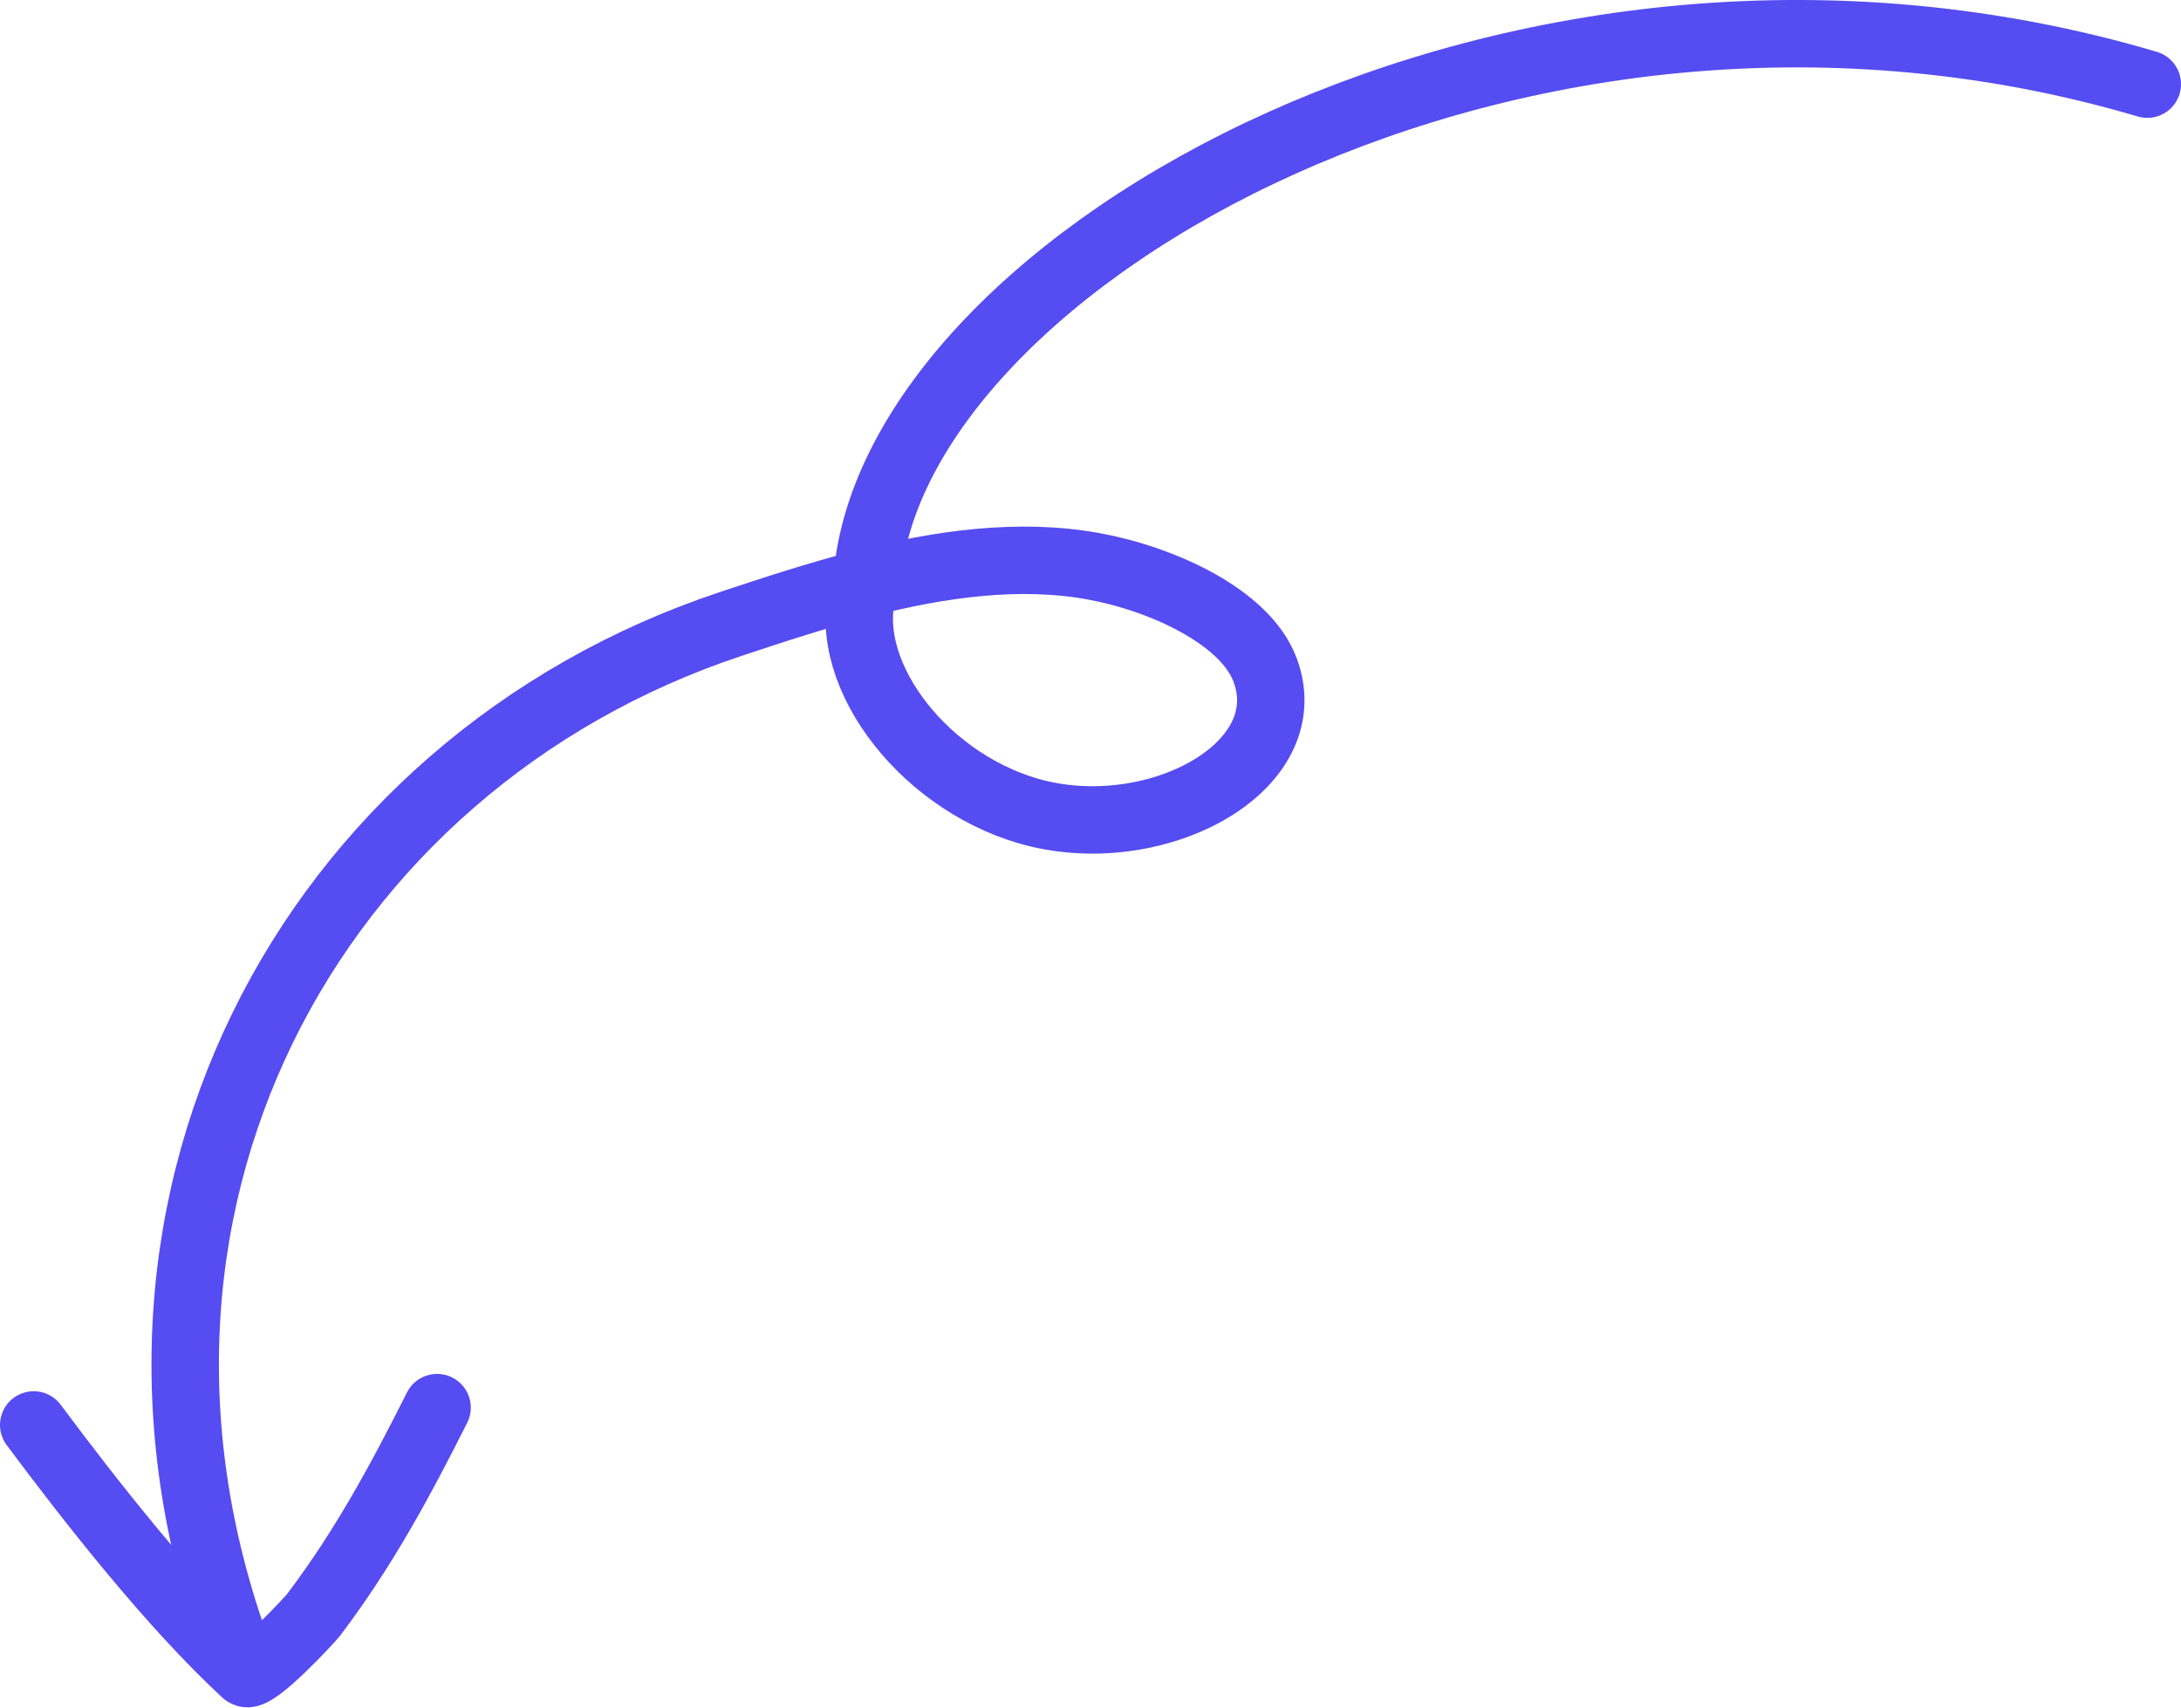
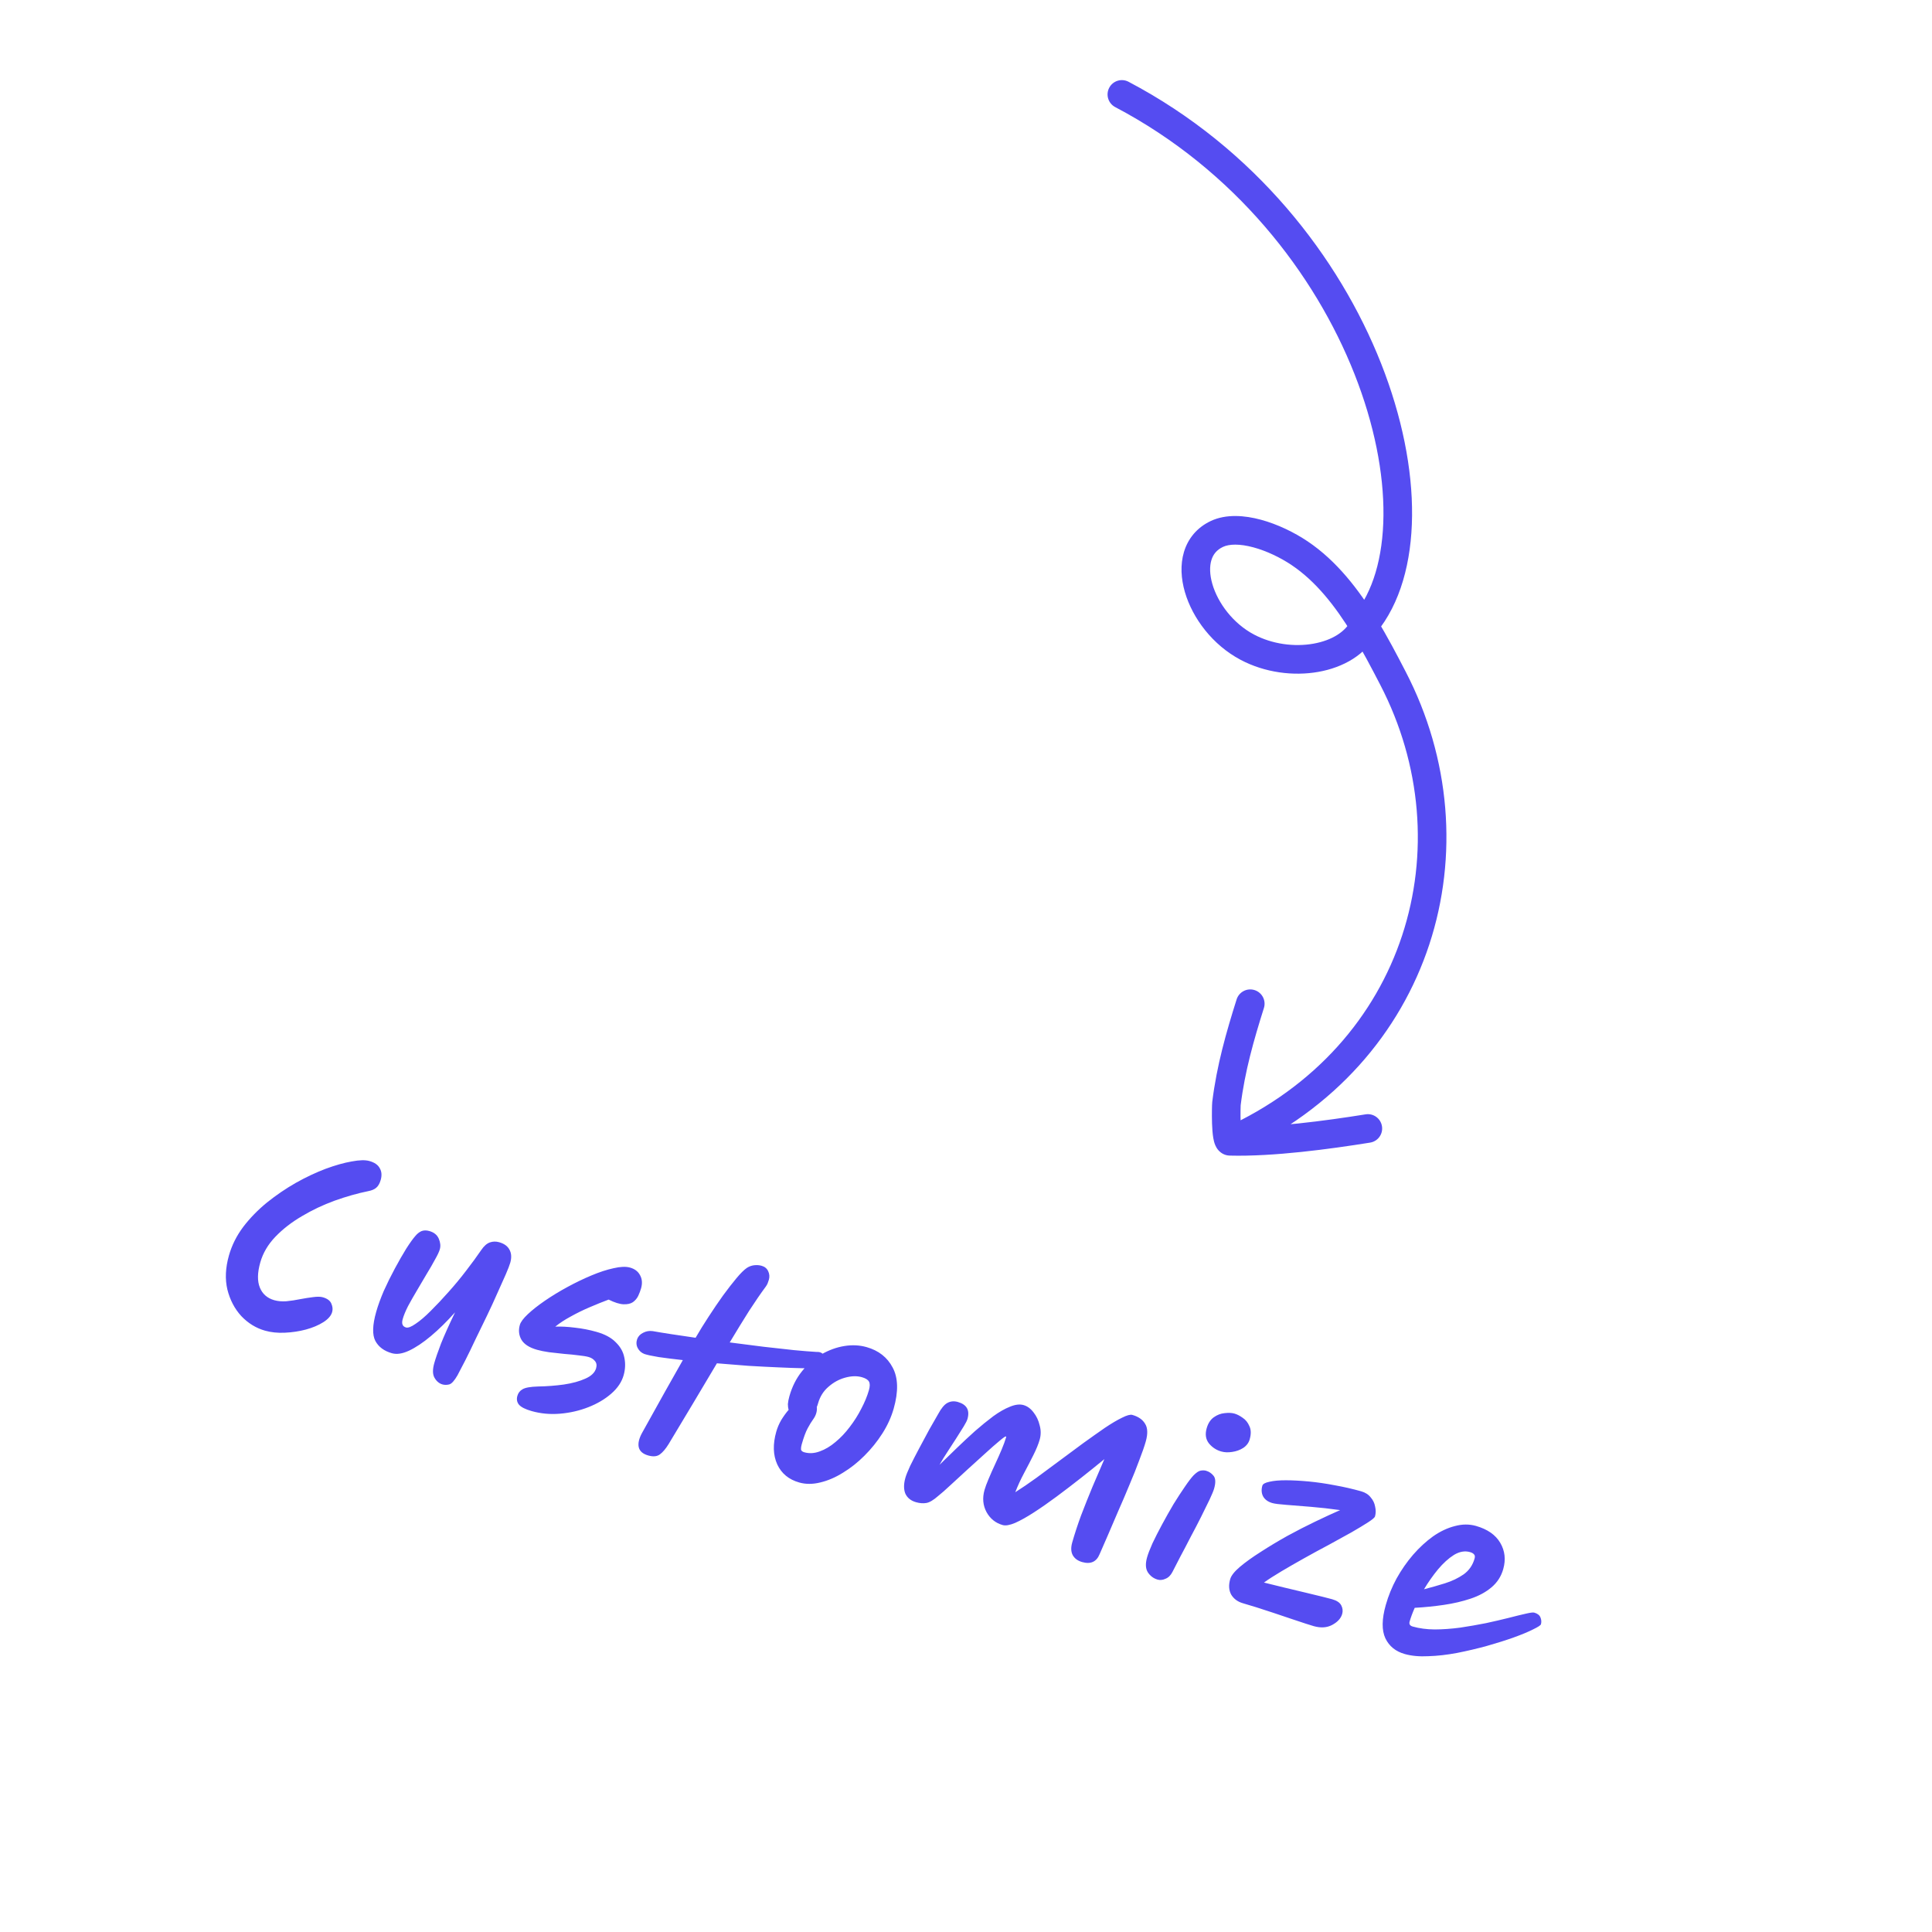
- <svg xmlns="http://www.w3.org/2000/svg" preserveAspectRatio="none" overflow="visible" style="display: block;" width="64.704" height="50.656" viewBox="0 0 64.704 50.656" fill="none">
-   <path id="Vector" d="M1 42.278C2.707 44.569 5.095 47.617 7.278 49.636M7.278 49.636C7.529 49.869 9.223 48.017 9.292 47.927C10.794 45.949 11.9 43.885 12.967 41.764M7.278 49.636C1.917 35.981 9.196 22.653 21.686 18.511C22.924 18.1 24.271 17.654 25.667 17.299M25.667 17.299C27.89 16.733 30.233 16.398 32.447 16.802C34.489 17.176 36.938 18.299 37.529 19.87C38.634 22.805 34.181 25.137 30.495 24.059C27.255 23.112 24.801 19.769 25.667 17.299ZM25.667 17.299C25.685 17.247 25.705 17.195 25.726 17.144C26.5 7.788 45.075 -3.016 63.704 2.497" stroke-width="2" stroke-miterlimit="1.5" stroke-linecap="round" stroke-linejoin="round" stroke="#554CF1" />
+ <svg xmlns="http://www.w3.org/2000/svg" width="135" height="135" viewBox="0 0 135 135" fill="none">
+   <path d="M22.554 90.647C22.872 90.737 23.073 90.888 23.157 91.1C23.244 91.302 23.262 91.496 23.209 91.68C23.137 91.937 22.931 92.173 22.594 92.388C22.256 92.602 21.847 92.775 21.366 92.905C20.899 93.028 20.413 93.101 19.908 93.124C19.402 93.148 18.939 93.1 18.518 92.981C17.892 92.804 17.34 92.464 16.861 91.963C16.395 91.454 16.071 90.836 15.889 90.109C15.717 89.384 15.753 88.59 15.997 87.728C16.197 87.02 16.529 86.355 16.994 85.732C17.468 85.112 18.023 84.543 18.657 84.024C19.302 83.508 19.975 83.05 20.676 82.65C21.387 82.252 22.078 81.927 22.748 81.673C23.429 81.422 24.037 81.251 24.573 81.158C25.112 81.056 25.525 81.045 25.812 81.127C26.172 81.228 26.413 81.396 26.535 81.63C26.67 81.857 26.693 82.129 26.603 82.448C26.53 82.704 26.422 82.89 26.279 83.004C26.149 83.112 25.967 83.188 25.732 83.232C24.98 83.385 24.196 83.607 23.382 83.898C22.579 84.191 21.817 84.552 21.097 84.981C20.381 85.399 19.763 85.878 19.244 86.418C18.725 86.959 18.373 87.558 18.187 88.215C17.984 88.933 17.974 89.518 18.157 89.969C18.339 90.419 18.677 90.714 19.17 90.854C19.416 90.923 19.698 90.948 20.014 90.926C20.333 90.895 20.652 90.846 20.97 90.781C21.298 90.719 21.599 90.671 21.875 90.638C22.163 90.598 22.39 90.601 22.554 90.647ZM30.921 96.739C30.685 96.672 30.497 96.514 30.357 96.263C30.225 96.026 30.221 95.687 30.346 95.246C30.439 94.917 30.594 94.468 30.811 93.897C31.041 93.32 31.37 92.587 31.798 91.699C31.23 92.337 30.669 92.888 30.117 93.352C29.564 93.816 29.052 94.159 28.579 94.38C28.119 94.594 27.72 94.653 27.381 94.557C26.837 94.403 26.453 94.117 26.228 93.698C26.005 93.27 26.025 92.593 26.286 91.67C26.411 91.228 26.588 90.741 26.816 90.207C27.055 89.676 27.315 89.15 27.595 88.631C27.875 88.112 28.137 87.654 28.382 87.258C28.64 86.854 28.852 86.559 29.015 86.373C29.149 86.211 29.293 86.096 29.445 86.028C29.607 85.964 29.791 85.96 29.997 86.018C30.325 86.111 30.546 86.29 30.66 86.555C30.773 86.82 30.798 87.065 30.734 87.291C30.685 87.466 30.572 87.705 30.397 88.011C30.233 88.319 30.037 88.657 29.811 89.025C29.595 89.397 29.371 89.777 29.139 90.165C28.907 90.554 28.698 90.922 28.511 91.268C28.335 91.617 28.21 91.92 28.138 92.177C28.048 92.495 28.126 92.689 28.372 92.759C28.516 92.799 28.74 92.713 29.044 92.5C29.359 92.29 29.71 91.99 30.097 91.6C30.497 91.204 30.909 90.766 31.333 90.287C31.77 89.801 32.182 89.303 32.571 88.792C32.972 88.273 33.325 87.791 33.629 87.345C33.818 87.066 34.018 86.89 34.227 86.816C34.437 86.742 34.654 86.737 34.88 86.801C35.229 86.9 35.468 87.073 35.598 87.32C35.737 87.57 35.757 87.875 35.655 88.234C35.609 88.398 35.505 88.668 35.343 89.044C35.181 89.419 34.985 89.857 34.755 90.358C34.535 90.861 34.291 91.39 34.023 91.946C33.755 92.502 33.49 93.048 33.227 93.583C32.975 94.122 32.736 94.614 32.51 95.06C32.287 95.496 32.106 95.843 31.966 96.103C31.747 96.485 31.554 96.696 31.387 96.738C31.22 96.779 31.065 96.779 30.921 96.739ZM37.148 98.6C36.707 98.475 36.411 98.325 36.261 98.15C36.122 97.977 36.085 97.773 36.152 97.537C36.21 97.332 36.331 97.177 36.516 97.074C36.703 96.961 37.065 96.897 37.601 96.882C38.225 96.871 38.826 96.824 39.403 96.744C39.993 96.656 40.491 96.52 40.898 96.335C41.315 96.154 41.568 95.909 41.655 95.602C41.713 95.396 41.683 95.227 41.565 95.094C41.458 94.964 41.312 94.873 41.127 94.821C40.973 94.777 40.74 94.739 40.428 94.706C40.129 94.666 39.795 94.632 39.426 94.605C39.059 94.568 38.705 94.529 38.362 94.487C38.032 94.438 37.754 94.382 37.528 94.318C36.995 94.167 36.633 93.937 36.443 93.628C36.256 93.309 36.216 92.96 36.324 92.58C36.382 92.375 36.569 92.123 36.887 91.825C37.204 91.527 37.603 91.213 38.084 90.883C38.565 90.554 39.087 90.236 39.651 89.93C40.214 89.624 40.772 89.355 41.326 89.123C41.892 88.885 42.411 88.716 42.883 88.616C43.357 88.506 43.738 88.492 44.025 88.573C44.354 88.666 44.586 88.843 44.723 89.104C44.87 89.367 44.895 89.673 44.796 90.022C44.75 90.186 44.683 90.362 44.597 90.548C44.514 90.724 44.389 90.871 44.223 90.991C44.059 91.099 43.84 91.148 43.566 91.137C43.292 91.126 42.946 91.017 42.528 90.81C42.106 90.968 41.662 91.147 41.195 91.348C40.742 91.541 40.304 91.755 39.883 91.991C39.464 92.216 39.104 92.452 38.801 92.699C39.215 92.683 39.674 92.708 40.177 92.772C40.682 92.827 41.182 92.924 41.674 93.063C42.27 93.231 42.722 93.476 43.03 93.796C43.352 94.109 43.55 94.464 43.626 94.862C43.712 95.264 43.696 95.675 43.577 96.096C43.443 96.568 43.156 96.996 42.714 97.381C42.273 97.766 41.74 98.081 41.117 98.326C40.493 98.571 39.835 98.723 39.142 98.782C38.449 98.841 37.785 98.78 37.148 98.6ZM57.638 95.168C57.603 95.291 57.531 95.387 57.423 95.457C57.315 95.526 57.192 95.568 57.054 95.585C56.859 95.607 56.53 95.614 56.067 95.605C55.604 95.596 55.045 95.576 54.388 95.546C53.742 95.518 53.048 95.483 52.307 95.439C51.568 95.385 50.831 95.326 50.095 95.262C49.55 96.172 48.99 97.111 48.417 98.08C47.846 99.038 47.28 99.981 46.719 100.909C46.514 101.239 46.314 101.476 46.118 101.62C45.919 101.774 45.646 101.802 45.297 101.703C44.917 101.596 44.695 101.4 44.631 101.116C44.575 100.845 44.651 100.518 44.86 100.133C45.443 99.09 45.984 98.118 46.483 97.217C46.992 96.319 47.402 95.593 47.714 95.038C47.069 94.966 46.507 94.896 46.028 94.827C45.552 94.748 45.218 94.675 45.025 94.61C44.816 94.528 44.661 94.39 44.561 94.196C44.46 94.001 44.447 93.792 44.522 93.569C44.6 93.37 44.742 93.222 44.947 93.124C45.155 93.017 45.376 92.98 45.61 93.013C45.937 93.072 46.361 93.142 46.881 93.222C47.401 93.303 47.976 93.388 48.605 93.477C48.886 92.992 49.193 92.496 49.524 91.991C49.858 91.476 50.19 90.988 50.52 90.527C50.863 90.059 51.177 89.654 51.462 89.314C51.747 88.973 51.986 88.736 52.179 88.602C52.33 88.501 52.497 88.437 52.682 88.412C52.877 88.389 53.056 88.401 53.22 88.448C53.436 88.509 53.589 88.635 53.678 88.827C53.768 89.019 53.784 89.217 53.726 89.422C53.703 89.504 53.673 89.59 53.637 89.68C53.603 89.759 53.559 89.835 53.505 89.909C53.165 90.367 52.779 90.928 52.347 91.593C51.925 92.261 51.473 92.997 50.99 93.803C51.792 93.908 52.578 94.008 53.349 94.105C54.133 94.193 54.843 94.272 55.477 94.341C56.125 94.402 56.645 94.444 57.038 94.466C57.264 94.453 57.434 94.517 57.548 94.661C57.666 94.794 57.696 94.963 57.638 95.168ZM55.848 103.591C55.12 103.385 54.607 102.963 54.311 102.325C54.018 101.676 53.995 100.916 54.241 100.044C54.32 99.766 54.435 99.494 54.589 99.227C54.752 98.963 54.925 98.724 55.108 98.51C55.072 98.4 55.054 98.267 55.054 98.112C55.066 97.949 55.102 97.765 55.16 97.56C55.349 96.893 55.64 96.315 56.032 95.828C56.428 95.33 56.884 94.933 57.401 94.635C57.917 94.338 58.449 94.145 58.995 94.055C59.541 93.966 60.061 93.991 60.553 94.13C61.395 94.369 62.003 94.845 62.377 95.561C62.761 96.279 62.785 97.234 62.448 98.424C62.279 99.02 62.016 99.599 61.657 100.163C61.298 100.726 60.88 101.245 60.402 101.72C59.937 102.187 59.437 102.583 58.901 102.908C58.376 103.236 57.846 103.463 57.312 103.589C56.788 103.718 56.3 103.719 55.848 103.591ZM57.074 98.317C57.093 98.445 57.081 98.586 57.038 98.74C56.994 98.894 56.919 99.044 56.81 99.191C56.702 99.338 56.578 99.541 56.438 99.8C56.301 100.05 56.162 100.426 56.019 100.929C55.982 101.062 55.965 101.18 55.97 101.281C55.988 101.375 56.063 101.44 56.197 101.478C56.546 101.577 56.906 101.557 57.278 101.418C57.66 101.282 58.026 101.064 58.377 100.765C58.738 100.468 59.07 100.118 59.372 99.716C59.688 99.306 59.958 98.879 60.184 98.433C60.423 97.979 60.601 97.547 60.717 97.137C60.793 96.87 60.794 96.671 60.72 96.539C60.646 96.407 60.481 96.305 60.225 96.232C59.876 96.134 59.484 96.145 59.051 96.266C58.631 96.38 58.244 96.592 57.89 96.902C57.539 97.202 57.297 97.588 57.163 98.06C57.137 98.153 57.108 98.238 57.074 98.317ZM76.837 108.597C76.618 109.134 76.211 109.318 75.616 109.15C75.308 109.063 75.088 108.901 74.956 108.664C74.833 108.43 74.822 108.138 74.92 107.789C75.089 107.194 75.294 106.565 75.537 105.902C75.793 105.232 76.061 104.559 76.341 103.884C76.631 103.213 76.907 102.57 77.169 101.957C76.648 102.386 76.103 102.825 75.533 103.273C74.962 103.722 74.397 104.155 73.835 104.572C73.273 104.99 72.742 105.36 72.24 105.684C71.751 106 71.317 106.243 70.936 106.413C70.559 106.572 70.267 106.623 70.062 106.564C69.57 106.425 69.194 106.125 68.937 105.664C68.682 105.193 68.635 104.675 68.794 104.111C68.849 103.916 68.944 103.66 69.078 103.343C69.215 103.016 69.368 102.671 69.537 102.309C69.706 101.946 69.859 101.602 69.996 101.275C70.132 100.947 70.228 100.686 70.284 100.491C70.284 100.491 70.287 100.481 70.292 100.461C70.317 100.412 70.314 100.384 70.283 100.375C70.242 100.363 70.09 100.47 69.827 100.695C69.567 100.909 69.242 101.194 68.853 101.55C68.465 101.906 68.055 102.277 67.623 102.665C67.203 103.056 66.806 103.421 66.433 103.759C66.07 104.099 65.775 104.36 65.547 104.539C65.222 104.824 64.95 104.985 64.728 105.022C64.507 105.06 64.269 105.042 64.012 104.969C63.653 104.868 63.404 104.67 63.265 104.376C63.14 104.074 63.14 103.703 63.265 103.261C63.317 103.077 63.429 102.798 63.601 102.425C63.783 102.056 63.992 101.649 64.228 101.206C64.468 100.753 64.702 100.315 64.933 99.892C65.176 99.462 65.384 99.1 65.556 98.805C65.768 98.41 65.979 98.154 66.189 98.036C66.413 97.911 66.659 97.886 66.925 97.962C67.552 98.139 67.778 98.535 67.603 99.151C67.571 99.264 67.483 99.439 67.339 99.675C67.194 99.911 67.023 100.184 66.824 100.494C66.626 100.804 66.419 101.122 66.205 101.449C65.993 101.766 65.808 102.069 65.649 102.356C66.017 101.995 66.415 101.608 66.842 101.197C67.268 100.786 67.697 100.386 68.129 99.998C68.57 99.613 68.995 99.268 69.403 98.962C69.821 98.659 70.211 98.437 70.572 98.295C70.937 98.143 71.252 98.105 71.519 98.18C71.786 98.256 72.02 98.427 72.222 98.695C72.426 98.953 72.568 99.253 72.648 99.597C72.742 99.934 72.742 100.267 72.649 100.595C72.562 100.903 72.416 101.261 72.212 101.669C72.008 102.077 71.788 102.502 71.552 102.945C71.315 103.388 71.113 103.83 70.944 104.27C71.403 103.979 71.898 103.642 72.427 103.259C72.959 102.867 73.506 102.462 74.068 102.044C74.629 101.627 75.176 101.221 75.709 100.829C76.251 100.439 76.75 100.087 77.205 99.772C77.67 99.46 78.069 99.224 78.403 99.064C78.74 98.893 78.98 98.828 79.123 98.868C79.544 98.987 79.841 99.193 80.013 99.486C80.198 99.771 80.214 100.186 80.06 100.73C79.964 101.068 79.814 101.502 79.608 102.032C79.413 102.564 79.185 103.137 78.923 103.75C78.674 104.356 78.412 104.969 78.136 105.59C77.874 106.203 77.63 106.771 77.405 107.295C77.179 107.818 76.99 108.253 76.837 108.597ZM80.893 110.377C80.605 110.295 80.376 110.125 80.206 109.866C80.045 109.61 80.028 109.262 80.153 108.82C80.219 108.584 80.344 108.259 80.528 107.846C80.722 107.435 80.946 106.994 81.201 106.523C81.46 106.042 81.726 105.569 82.002 105.103C82.288 104.641 82.553 104.234 82.797 103.882C83.043 103.519 83.246 103.255 83.403 103.089C83.604 102.89 83.767 102.782 83.895 102.762C84.035 102.736 84.162 102.738 84.275 102.77C84.48 102.828 84.653 102.943 84.793 103.116C84.942 103.291 84.958 103.59 84.839 104.01C84.792 104.175 84.686 104.433 84.52 104.785C84.357 105.127 84.161 105.526 83.932 105.982C83.703 106.438 83.46 106.907 83.201 107.388C82.954 107.872 82.713 108.331 82.48 108.764C82.26 109.189 82.075 109.547 81.927 109.838C81.803 110.08 81.641 110.239 81.442 110.316C81.25 110.406 81.067 110.426 80.893 110.377ZM85.338 101.424C84.999 101.329 84.713 101.143 84.481 100.866C84.252 100.58 84.197 100.226 84.316 99.805C84.414 99.456 84.582 99.199 84.817 99.032C85.052 98.866 85.301 98.77 85.564 98.745C85.839 98.712 86.069 98.722 86.254 98.774C86.438 98.826 86.632 98.925 86.835 99.071C87.04 99.207 87.196 99.401 87.302 99.652C87.421 99.897 87.429 100.204 87.324 100.573C87.255 100.819 87.103 101.021 86.871 101.176C86.641 101.322 86.382 101.415 86.094 101.455C85.815 101.499 85.563 101.488 85.338 101.424ZM91.799 113.628C91.696 113.599 91.503 113.539 91.218 113.447C90.934 113.356 90.594 113.243 90.2 113.109C89.805 112.975 89.395 112.837 88.97 112.695C88.555 112.555 88.159 112.427 87.782 112.309C87.405 112.191 87.099 112.099 86.863 112.032C86.493 111.928 86.217 111.728 86.035 111.432C85.866 111.129 85.841 110.768 85.96 110.347C86.029 110.1 86.254 109.815 86.634 109.49C87.028 109.158 87.514 108.808 88.095 108.44C88.679 108.062 89.3 107.689 89.958 107.321C90.627 106.956 91.282 106.62 91.922 106.314C92.577 106 93.15 105.735 93.644 105.52C92.94 105.421 92.258 105.344 91.597 105.29C90.936 105.236 90.361 105.19 89.873 105.152C89.396 105.117 89.075 105.076 88.91 105.029C88.613 104.945 88.4 104.796 88.272 104.582C88.147 104.359 88.125 104.103 88.206 103.816C88.241 103.692 88.406 103.6 88.7 103.54C88.997 103.469 89.384 103.434 89.86 103.435C90.336 103.437 90.866 103.465 91.449 103.519C92.043 103.576 92.65 103.665 93.27 103.785C93.903 103.897 94.517 104.038 95.113 104.206C95.4 104.288 95.621 104.428 95.775 104.627C95.943 104.818 96.047 105.036 96.089 105.281C96.144 105.518 96.141 105.744 96.08 105.96C96.057 106.042 95.896 106.179 95.597 106.372C95.299 106.565 94.911 106.799 94.434 107.074C93.96 107.339 93.435 107.628 92.859 107.942C92.285 108.245 91.709 108.559 91.129 108.883C90.563 109.199 90.034 109.504 89.54 109.797C89.047 110.09 88.641 110.351 88.32 110.582C88.724 110.685 89.18 110.798 89.688 110.919C90.197 111.041 90.691 111.159 91.168 111.272C91.646 111.385 92.061 111.485 92.413 111.574C92.765 111.662 92.987 111.72 93.08 111.746C93.408 111.839 93.622 111.982 93.722 112.177C93.823 112.372 93.844 112.572 93.786 112.777C93.698 113.085 93.465 113.34 93.087 113.543C92.721 113.739 92.291 113.767 91.799 113.628ZM98.157 115.576C97.52 115.396 97.07 115.031 96.805 114.479C96.542 113.917 96.552 113.138 96.834 112.143C97.014 111.506 97.266 110.89 97.589 110.294C97.926 109.691 98.309 109.14 98.739 108.641C99.181 108.134 99.646 107.706 100.133 107.356C100.63 107.009 101.136 106.769 101.65 106.638C102.167 106.496 102.661 106.492 103.133 106.625C103.934 106.852 104.499 107.244 104.829 107.803C105.159 108.362 105.229 108.975 105.04 109.642C104.895 110.155 104.619 110.582 104.213 110.921C103.82 111.253 103.335 111.515 102.76 111.707C102.185 111.899 101.562 112.045 100.891 112.143C100.22 112.241 99.541 112.31 98.854 112.348C98.698 112.703 98.579 113.024 98.498 113.312C98.449 113.486 98.522 113.601 98.717 113.656C99.179 113.787 99.692 113.855 100.256 113.859C100.833 113.856 101.427 113.813 102.038 113.731C102.651 113.639 103.246 113.535 103.822 113.421C104.4 113.296 104.928 113.174 105.405 113.054C105.896 112.927 106.295 112.829 106.602 112.761C106.923 112.685 107.124 112.659 107.206 112.683C107.432 112.746 107.578 112.86 107.642 113.022C107.707 113.185 107.718 113.343 107.674 113.497C107.654 113.569 107.471 113.688 107.124 113.856C106.787 114.027 106.335 114.215 105.767 114.42C105.212 114.618 104.591 114.814 103.905 115.008C103.231 115.194 102.537 115.358 101.82 115.499C101.117 115.632 100.447 115.709 99.81 115.728C99.18 115.761 98.629 115.71 98.157 115.576ZM99.503 111.052C99.994 110.925 100.482 110.786 100.968 110.635C101.467 110.477 101.903 110.268 102.276 110.008C102.652 109.737 102.905 109.371 103.036 108.909C103.074 108.775 103.063 108.678 103.002 108.617C102.945 108.545 102.85 108.49 102.716 108.453C102.357 108.351 101.984 108.417 101.596 108.651C101.219 108.888 100.846 109.226 100.478 109.665C100.123 110.097 99.798 110.559 99.503 111.052Z" fill="#554CF1" />
+   <path d="M95.421 77.866C95.966 77.778 96.479 78.15 96.566 78.695C96.654 79.241 96.282 79.754 95.737 79.841L95.579 78.853L95.421 77.866ZM85.699 77.118L86.692 77.24L86.692 77.241L85.699 77.118ZM86.409 69.836C86.576 69.309 87.137 69.017 87.664 69.183C88.19 69.349 88.483 69.911 88.316 70.438L87.363 70.137L86.409 69.836ZM97.332 47.387L96.444 47.848L96.444 47.848L97.332 47.387ZM90.812 38.657L91.37 37.826L91.37 37.826L90.812 38.657ZM85.032 37.31L84.607 36.404L84.607 36.404L85.032 37.31ZM87.151 45.22L87.619 44.336L87.619 44.336L87.151 45.22ZM95.39 43.589L94.461 43.219C94.499 43.123 94.552 43.033 94.618 42.953L95.39 43.589ZM77.927 7.484C77.438 7.227 77.25 6.622 77.507 6.133C77.764 5.644 78.368 5.456 78.857 5.713L78.392 6.599L77.927 7.484ZM95.579 78.853L95.737 79.841C92.916 80.293 88.999 80.826 85.925 80.748L85.951 79.748L85.976 78.748C88.846 78.821 92.601 78.317 95.421 77.866L95.579 78.853ZM85.951 79.748L85.926 80.748C85.569 80.739 85.315 80.561 85.172 80.413C85.04 80.276 84.966 80.13 84.926 80.04C84.845 79.857 84.804 79.662 84.779 79.518C84.727 79.211 84.703 78.838 84.692 78.506C84.681 78.163 84.681 77.822 84.685 77.56C84.688 77.333 84.695 77.09 84.707 76.995L85.699 77.118L86.692 77.241C86.697 77.201 86.695 77.198 86.691 77.298C86.689 77.37 86.686 77.471 86.684 77.591C86.681 77.831 86.68 78.138 86.691 78.438C86.701 78.748 86.722 79.011 86.751 79.181C86.766 79.275 86.775 79.278 86.756 79.234C86.747 79.214 86.706 79.123 86.61 79.023C86.504 78.913 86.289 78.756 85.976 78.748L85.951 79.748ZM85.699 77.118L84.707 76.996C85.022 74.435 85.691 72.112 86.409 69.836L87.363 70.137L88.316 70.438C87.606 72.691 86.983 74.869 86.692 77.24L85.699 77.118ZM85.951 79.748L85.538 78.837C98.351 73.038 102.254 59.048 96.444 47.848L97.332 47.387L98.219 46.927C104.529 59.091 100.275 74.362 86.363 80.659L85.951 79.748ZM97.332 47.387L96.444 47.848C95.842 46.687 95.202 45.458 94.471 44.264L95.324 43.742L96.176 43.219C96.95 44.482 97.62 45.773 98.219 46.927L97.332 47.387ZM95.324 43.742L94.471 44.264C93.303 42.356 91.948 40.623 90.255 39.487L90.812 38.657L91.37 37.826C93.413 39.198 94.949 41.215 96.176 43.219L95.324 43.742ZM90.812 38.657L90.255 39.487C89.472 38.961 88.505 38.496 87.584 38.247C86.63 37.989 85.898 38.008 85.456 38.215L85.032 37.31L84.607 36.404C85.684 35.899 86.98 36.012 88.106 36.316C89.265 36.629 90.429 37.195 91.37 37.826L90.812 38.657ZM85.032 37.31L85.457 38.215C85.015 38.423 84.767 38.741 84.646 39.143C84.516 39.574 84.523 40.148 84.715 40.811C85.103 42.146 86.17 43.568 87.619 44.336L87.151 45.22L86.683 46.103C84.739 45.073 83.328 43.206 82.795 41.369C82.527 40.445 82.462 39.463 82.731 38.567C83.009 37.643 83.63 36.863 84.607 36.404L85.032 37.31ZM87.151 45.22L87.619 44.336C88.901 45.016 90.441 45.213 91.768 44.979C93.119 44.741 94.054 44.102 94.417 43.32L95.324 43.742L96.231 44.163C95.491 45.756 93.83 46.647 92.116 46.949C90.377 47.255 88.382 47.005 86.683 46.103L87.151 45.22ZM95.324 43.742L94.417 43.32C94.433 43.287 94.447 43.253 94.461 43.219L95.39 43.589L96.318 43.959C96.291 44.028 96.262 44.096 96.231 44.163L95.324 43.742ZM95.39 43.589L94.618 42.953C95.915 41.378 96.642 38.979 96.67 36.015C96.698 33.064 96.031 29.643 94.646 26.136C91.877 19.12 86.286 11.882 77.927 7.484L78.392 6.599L78.857 5.713C87.69 10.36 93.582 17.994 96.506 25.401C97.968 29.105 98.7 32.783 98.669 36.034C98.639 39.271 97.849 42.177 96.161 44.225L95.39 43.589Z" fill="#554CF1" />
</svg>
